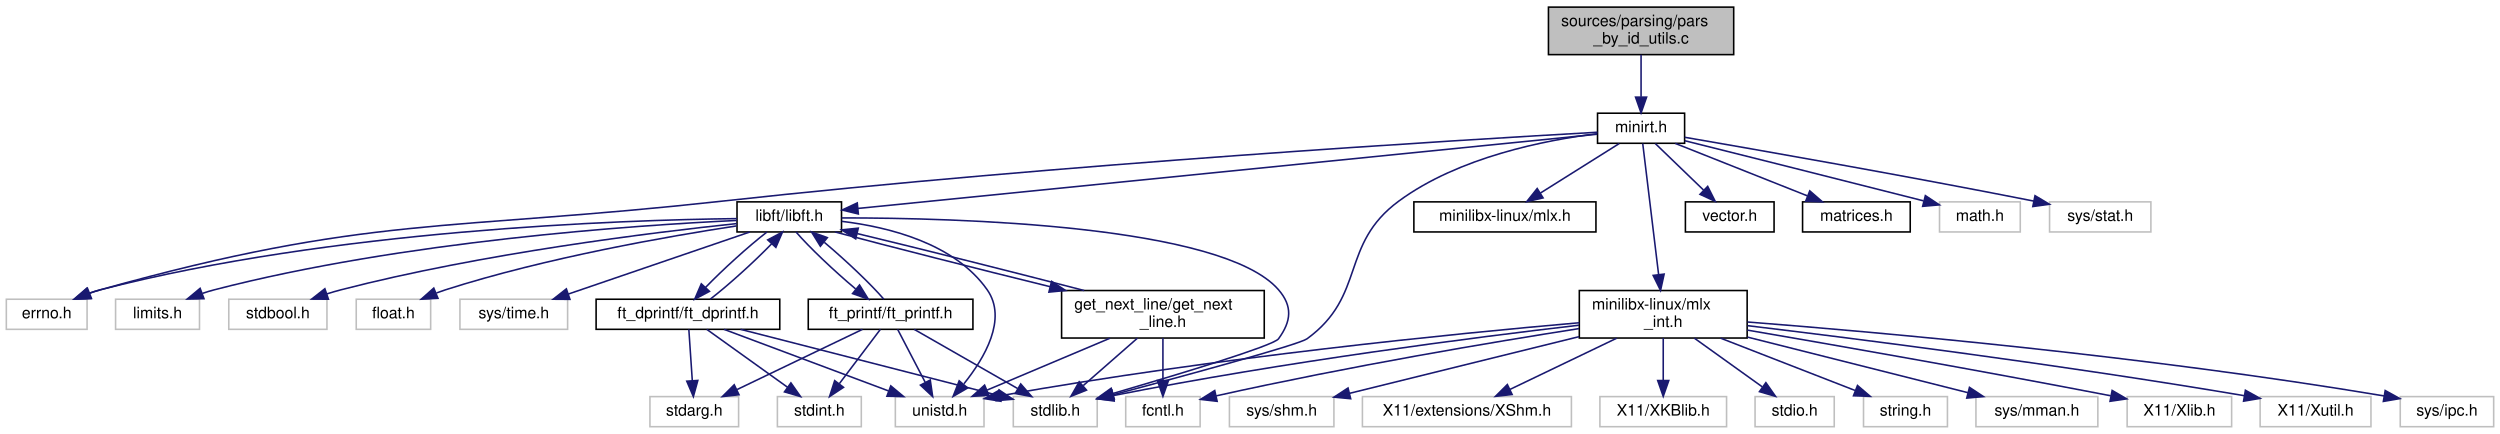
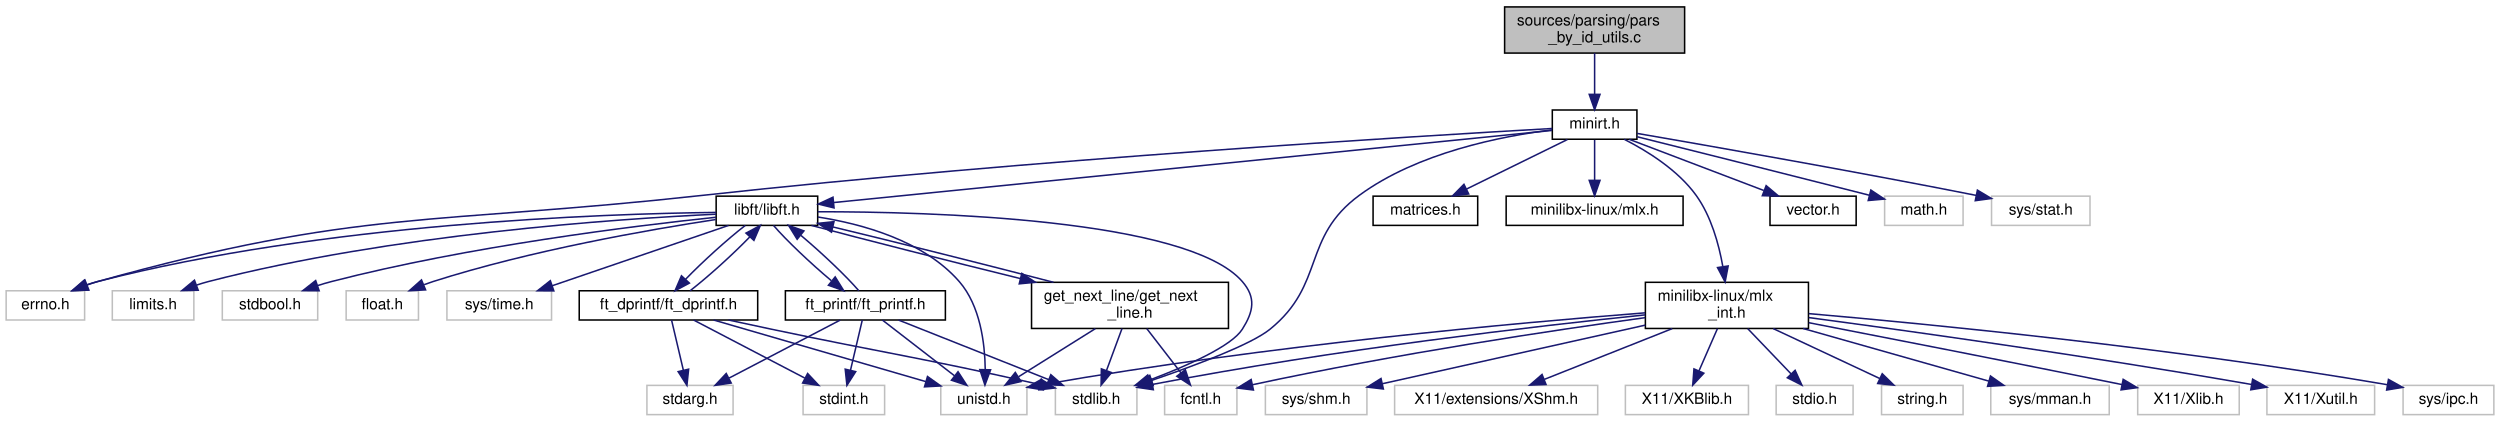
- <svg xmlns="http://www.w3.org/2000/svg" xmlns:xlink="http://www.w3.org/1999/xlink" width="1579pt" height="274pt" viewBox="0.00 0.00 1579.00 274.00">
+ <svg xmlns="http://www.w3.org/2000/svg" xmlns:xlink="http://www.w3.org/1999/xlink" width="1625pt" height="274pt" viewBox="0.00 0.00 1625.00 274.00">
  <g id="graph0" class="graph" transform="scale(1 1) rotate(0) translate(4 270)">
    <g id="node1" class="node">
      <g id="a_node1">
        <a xlink:title=" ">
          <polygon fill="#bfbfbf" stroke="black" points="974,-235.5 974,-265.5 1091,-265.5 1091,-235.5 974,-235.5" />
          <text text-anchor="start" x="982" y="-253.5" font-family="Helvetica,sans-Serif" font-size="10.00">sources/parsing/pars</text>
          <text text-anchor="middle" x="1032.5" y="-242.5" font-family="Helvetica,sans-Serif" font-size="10.00">_by_id_utils.c</text>
        </a>
      </g>
    </g>
    <g id="node2" class="node">
      <g id="a_node2">
        <a xlink:href="minirt_8h.html" target="_top" xlink:title=" ">
          <polygon fill="none" stroke="black" points="1005,-179.5 1005,-198.5 1060,-198.5 1060,-179.5 1005,-179.5" />
          <text text-anchor="middle" x="1032.5" y="-186.5" font-family="Helvetica,sans-Serif" font-size="10.00">minirt.h</text>
        </a>
      </g>
    </g>
    <g id="edge1" class="edge">
      <path fill="none" stroke="midnightblue" d="M1032.5,-235.4C1032.5,-227.47 1032.5,-217.46 1032.5,-208.86" />
      <polygon fill="midnightblue" stroke="midnightblue" points="1036,-208.66 1032.5,-198.66 1029,-208.66 1036,-208.66" />
    </g>
    <g id="node3" class="node">
      <g id="a_node3">
        <a xlink:href="libft_8h.html" target="_top" xlink:title=" ">
          <polygon fill="none" stroke="black" points="461.5,-123.5 461.5,-142.5 527.5,-142.5 527.5,-123.5 461.5,-123.5" />
          <text text-anchor="middle" x="494.5" y="-130.5" font-family="Helvetica,sans-Serif" font-size="10.00">libft/libft.h</text>
        </a>
      </g>
    </g>
    <g id="edge2" class="edge">
      <path fill="none" stroke="midnightblue" d="M1004.71,-185.21C916.83,-176.39 644.52,-149.06 537.92,-138.36" />
      <polygon fill="midnightblue" stroke="midnightblue" points="538.13,-134.86 527.84,-137.35 537.44,-141.83 538.13,-134.86" />
    </g>
    <g id="node6" class="node">
      <g id="a_node6">
        <a xlink:title=" ">
          <polygon fill="none" stroke="#bfbfbf" points="0,-62 0,-81 51,-81 51,-62 0,-62" />
          <text text-anchor="middle" x="25.5" y="-69" font-family="Helvetica,sans-Serif" font-size="10.00">errno.h</text>
        </a>
      </g>
    </g>
    <g id="edge43" class="edge">
      <path fill="none" stroke="midnightblue" d="M1004.97,-186.49C921.59,-181.79 664.58,-166.31 452.5,-143 277.13,-123.72 229.43,-134.46 59.5,-87 57.21,-86.36 54.86,-85.6 52.53,-84.77" />
      <polygon fill="midnightblue" stroke="midnightblue" points="53.77,-81.49 43.18,-81.08 51.2,-88 53.77,-81.49" />
    </g>
    <g id="node9" class="node">
      <g id="a_node9">
        <a xlink:title=" ">
-           <polygon fill="none" stroke="#bfbfbf" points="636,-0.5 636,-19.5 689,-19.5 689,-0.5 636,-0.5" />
-           <text text-anchor="middle" x="662.5" y="-7.5" font-family="Helvetica,sans-Serif" font-size="10.00">stdlib.h</text>
+           <polygon fill="none" stroke="#bfbfbf" points="682,-0.5 682,-19.5 735,-19.5 735,-0.5 682,-0.5" />
+           <text text-anchor="middle" x="708.5" y="-7.5" font-family="Helvetica,sans-Serif" font-size="10.00">stdlib.h</text>
        </a>
      </g>
    </g>
    <g id="edge45" class="edge">
-       <path fill="none" stroke="midnightblue" d="M1004.85,-185.59C972.12,-181.53 917.3,-170.82 879.5,-143 842.07,-115.46 859.07,-83.35 821.5,-56 816.43,-52.31 744.17,-32.68 698.83,-20.6" />
-       <polygon fill="midnightblue" stroke="midnightblue" points="699.61,-17.19 689.04,-18 697.81,-23.95 699.61,-17.19" />
+       <path fill="none" stroke="midnightblue" d="M1004.85,-185.59C972.12,-181.53 917.3,-170.82 879.5,-143 842.07,-115.46 857.61,-85.25 821.5,-56 809.24,-46.07 772.81,-32.41 744.59,-22.75" />
+       <polygon fill="midnightblue" stroke="midnightblue" points="745.6,-19.39 735.01,-19.51 743.36,-26.03 745.6,-19.39" />
    </g>
    <g id="node17" class="node">
      <g id="a_node17">
-         <a xlink:href="mlx_8h.html" target="_top" xlink:title=" ">
-           <polygon fill="none" stroke="black" points="889,-123.5 889,-142.5 1004,-142.5 1004,-123.5 889,-123.5" />
-           <text text-anchor="middle" x="946.5" y="-130.5" font-family="Helvetica,sans-Serif" font-size="10.00">minilibx-linux/mlx.h</text>
+         <a xlink:href="matrices_8h.html" target="_top" xlink:title=" ">
+           <polygon fill="none" stroke="black" points="888.5,-123.5 888.5,-142.5 956.5,-142.5 956.5,-123.5 888.5,-123.5" />
+           <text text-anchor="middle" x="922.5" y="-130.5" font-family="Helvetica,sans-Serif" font-size="10.00">matrices.h</text>
        </a>
      </g>
    </g>
    <g id="edge27" class="edge">
-       <path fill="none" stroke="midnightblue" d="M1018.68,-179.32C1005.27,-170.9 984.68,-157.97 968.91,-148.07" />
-       <polygon fill="midnightblue" stroke="midnightblue" points="970.61,-145.01 960.28,-142.65 966.89,-150.94 970.61,-145.01" />
+       <path fill="none" stroke="midnightblue" d="M1014.83,-179.32C997.11,-170.62 969.6,-157.12 949.21,-147.11" />
+       <polygon fill="midnightblue" stroke="midnightblue" points="950.65,-143.92 940.13,-142.65 947.56,-150.2 950.65,-143.92" />
    </g>
    <g id="node18" class="node">
      <g id="a_node18">
+         <a xlink:href="mlx_8h.html" target="_top" xlink:title=" ">
+           <polygon fill="none" stroke="black" points="975,-123.5 975,-142.5 1090,-142.5 1090,-123.5 975,-123.5" />
+           <text text-anchor="middle" x="1032.5" y="-130.5" font-family="Helvetica,sans-Serif" font-size="10.00">minilibx-linux/mlx.h</text>
+         </a>
+       </g>
+     </g>
+     <g id="edge28" class="edge">
+       <path fill="none" stroke="midnightblue" d="M1032.5,-179.08C1032.5,-172.01 1032.5,-161.86 1032.5,-152.99" />
+       <polygon fill="midnightblue" stroke="midnightblue" points="1036,-152.75 1032.5,-142.75 1029,-152.75 1036,-152.75" />
+     </g>
+     <g id="node19" class="node">
+       <g id="a_node19">
        <a xlink:href="mlx__int_8h.html" target="_top" xlink:title=" ">
-           <polygon fill="none" stroke="black" points="993.5,-56.5 993.5,-86.5 1099.5,-86.5 1099.5,-56.5 993.5,-56.5" />
-           <text text-anchor="start" x="1001.5" y="-74.5" font-family="Helvetica,sans-Serif" font-size="10.00">minilibx-linux/mlx</text>
-           <text text-anchor="middle" x="1046.5" y="-63.5" font-family="Helvetica,sans-Serif" font-size="10.00">_int.h</text>
-         </a>
-       </g>
-     </g>
-     <g id="edge28" class="edge">
-       <path fill="none" stroke="midnightblue" d="M1033.55,-179.32C1035.66,-161.97 1040.44,-122.46 1043.57,-96.66" />
-       <polygon fill="midnightblue" stroke="midnightblue" points="1047.07,-96.89 1044.8,-86.55 1040.12,-96.05 1047.07,-96.89" />
-     </g>
-     <g id="node28" class="node">
-       <g id="a_node28">
-         <a xlink:href="vector_8h.html" target="_top" xlink:title=" ">
-           <polygon fill="none" stroke="black" points="1060.5,-123.5 1060.5,-142.5 1116.5,-142.5 1116.5,-123.5 1060.5,-123.5" />
-           <text text-anchor="middle" x="1088.5" y="-130.5" font-family="Helvetica,sans-Serif" font-size="10.00">vector.h</text>
-         </a>
-       </g>
-     </g>
-     <g id="edge41" class="edge">
-       <path fill="none" stroke="midnightblue" d="M1041.5,-179.32C1049.69,-171.42 1062.01,-159.55 1071.97,-149.94" />
-       <polygon fill="midnightblue" stroke="midnightblue" points="1074.57,-152.29 1079.34,-142.83 1069.71,-147.26 1074.57,-152.29" />
+           <polygon fill="none" stroke="black" points="1065.5,-56.5 1065.5,-86.5 1171.5,-86.5 1171.5,-56.5 1065.5,-56.5" />
+           <text text-anchor="start" x="1073.5" y="-74.5" font-family="Helvetica,sans-Serif" font-size="10.00">minilibx-linux/mlx</text>
+           <text text-anchor="middle" x="1118.5" y="-63.5" font-family="Helvetica,sans-Serif" font-size="10.00">_int.h</text>
+         </a>
+       </g>
+     </g>
+     <g id="edge29" class="edge">
+       <path fill="none" stroke="midnightblue" d="M1051.72,-179.47C1066.59,-171.92 1086.58,-159.54 1098.5,-143 1108.22,-129.51 1113.23,-111.42 1115.8,-96.94" />
+       <polygon fill="midnightblue" stroke="midnightblue" points="1119.31,-97.12 1117.33,-86.71 1112.39,-96.08 1119.31,-97.12" />
    </g>
    <g id="node29" class="node">
      <g id="a_node29">
-         <a xlink:href="matrices_8h.html" target="_top" xlink:title=" ">
-           <polygon fill="none" stroke="black" points="1134.5,-123.5 1134.5,-142.5 1202.5,-142.5 1202.5,-123.5 1134.5,-123.5" />
-           <text text-anchor="middle" x="1168.5" y="-130.5" font-family="Helvetica,sans-Serif" font-size="10.00">matrices.h</text>
+         <a xlink:href="vector_8h.html" target="_top" xlink:title=" ">
+           <polygon fill="none" stroke="black" points="1146.5,-123.5 1146.5,-142.5 1202.5,-142.5 1202.5,-123.5 1146.5,-123.5" />
+           <text text-anchor="middle" x="1174.5" y="-130.5" font-family="Helvetica,sans-Serif" font-size="10.00">vector.h</text>
        </a>
      </g>
    </g>
    <g id="edge42" class="edge">
-       <path fill="none" stroke="midnightblue" d="M1054.05,-179.44C1076.53,-170.52 1111.99,-156.44 1137.48,-146.32" />
-       <polygon fill="midnightblue" stroke="midnightblue" points="1139.05,-149.46 1147.05,-142.52 1136.47,-142.95 1139.05,-149.46" />
+       <path fill="none" stroke="midnightblue" d="M1055,-179.44C1078.58,-170.48 1115.82,-156.31 1142.46,-146.18" />
+       <polygon fill="midnightblue" stroke="midnightblue" points="1144,-149.34 1152.1,-142.52 1141.51,-142.8 1144,-149.34" />
    </g>
    <g id="node30" class="node">
      <g id="a_node30">
        <a xlink:title=" ">
          <polygon fill="none" stroke="#bfbfbf" points="1221,-123.5 1221,-142.5 1272,-142.5 1272,-123.5 1221,-123.5" />
          <text text-anchor="middle" x="1246.5" y="-130.5" font-family="Helvetica,sans-Serif" font-size="10.00">math.h</text>
        </a>
      </g>
    </g>
    <g id="edge44" class="edge">
      <path fill="none" stroke="midnightblue" d="M1060.11,-181.11C1093.43,-172.78 1151.4,-158.26 1210.94,-143.13" />
      <polygon fill="midnightblue" stroke="midnightblue" points="1212.06,-146.46 1220.89,-140.6 1210.34,-139.67 1212.06,-146.46" />
    </g>
    <g id="node31" class="node">
      <g id="a_node31">
        <a xlink:title=" ">
          <polygon fill="none" stroke="#bfbfbf" points="1290.5,-123.5 1290.5,-142.5 1354.5,-142.5 1354.5,-123.5 1290.5,-123.5" />
          <text text-anchor="middle" x="1322.5" y="-130.5" font-family="Helvetica,sans-Serif" font-size="10.00">sys/stat.h</text>
        </a>
      </g>
    </g>
    <g id="edge46" class="edge">
      <path fill="none" stroke="midnightblue" d="M1060.08,-183.29C1105.92,-175.39 1200.66,-158.79 1280.5,-143 1280.6,-142.98 1280.7,-142.96 1280.8,-142.94" />
      <polygon fill="midnightblue" stroke="midnightblue" points="1281.32,-146.41 1290.42,-140.98 1279.92,-139.55 1281.32,-146.41" />
    </g>
    <g id="node4" class="node">
      <g id="a_node4">
        <a xlink:title=" ">
          <polygon fill="none" stroke="#bfbfbf" points="69,-62 69,-81 122,-81 122,-62 69,-62" />
          <text text-anchor="middle" x="95.5" y="-69" font-family="Helvetica,sans-Serif" font-size="10.00">limits.h</text>
        </a>
      </g>
    </g>
    <g id="edge3" class="edge">
      <path fill="none" stroke="midnightblue" d="M461.43,-130.77C396.98,-127.73 250.46,-117.77 131.5,-87 128.99,-86.35 126.42,-85.57 123.86,-84.71" />
      <polygon fill="midnightblue" stroke="midnightblue" points="124.84,-81.34 114.25,-81.12 122.39,-87.89 124.84,-81.34" />
    </g>
    <g id="node5" class="node">
      <g id="a_node5">
        <a xlink:title=" ">
          <polygon fill="none" stroke="#bfbfbf" points="140.5,-62 140.5,-81 202.5,-81 202.5,-62 140.5,-62" />
          <text text-anchor="middle" x="171.5" y="-69" font-family="Helvetica,sans-Serif" font-size="10.00">stdbool.h</text>
        </a>
      </g>
    </g>
    <g id="edge4" class="edge">
      <path fill="none" stroke="midnightblue" d="M461.4,-128.8C408.14,-123.19 300.37,-109.95 211.5,-87 208.52,-86.23 205.45,-85.33 202.4,-84.36" />
      <polygon fill="midnightblue" stroke="midnightblue" points="203.45,-81.01 192.85,-81.09 201.18,-87.64 203.45,-81.01" />
    </g>
    <g id="edge5" class="edge">
      <path fill="none" stroke="midnightblue" d="M461.44,-131.93C387.95,-131.06 205.96,-124.88 59.5,-87 57.14,-86.39 54.73,-85.64 52.34,-84.81" />
      <polygon fill="midnightblue" stroke="midnightblue" points="53.38,-81.46 42.79,-81.06 50.82,-87.97 53.38,-81.46" />
    </g>
    <g id="node7" class="node">
      <g id="a_node7">
        <a xlink:title=" ">
          <polygon fill="none" stroke="#bfbfbf" points="221,-62 221,-81 268,-81 268,-62 221,-62" />
          <text text-anchor="middle" x="244.5" y="-69" font-family="Helvetica,sans-Serif" font-size="10.00">float.h</text>
        </a>
      </g>
    </g>
    <g id="edge6" class="edge">
      <path fill="none" stroke="midnightblue" d="M461.23,-127.32C418.16,-120.76 341.09,-107.32 277.5,-87 275.58,-86.39 273.62,-85.7 271.66,-84.96" />
      <polygon fill="midnightblue" stroke="midnightblue" points="272.63,-81.58 262.05,-81.02 269.97,-88.05 272.63,-81.58" />
    </g>
    <g id="node8" class="node">
      <g id="a_node8">
        <a xlink:title=" ">
          <polygon fill="none" stroke="#bfbfbf" points="286.5,-62 286.5,-81 354.5,-81 354.5,-62 286.5,-62" />
          <text text-anchor="middle" x="320.5" y="-69" font-family="Helvetica,sans-Serif" font-size="10.00">sys/time.h</text>
        </a>
      </g>
    </g>
    <g id="edge7" class="edge">
      <path fill="none" stroke="midnightblue" d="M469.57,-123.48C439.46,-113.18 388.67,-95.81 354.86,-84.25" />
      <polygon fill="midnightblue" stroke="midnightblue" points="355.98,-80.93 345.38,-81.01 353.71,-87.56 355.98,-80.93" />
    </g>
    <g id="edge8" class="edge">
-       <path fill="none" stroke="midnightblue" d="M527.57,-132.37C599.81,-132.39 768.08,-127.95 803.5,-87 812.51,-76.58 811.63,-67.13 803.5,-56 800.29,-51.6 739.5,-33.3 698.8,-21.43" />
-       <polygon fill="midnightblue" stroke="midnightblue" points="699.76,-18.07 689.18,-18.64 697.81,-24.79 699.76,-18.07" />
+       <path fill="none" stroke="midnightblue" d="M527.57,-132.37C599.81,-132.39 768.08,-127.95 803.5,-87 812.51,-76.58 810.87,-67.64 803.5,-56 796.51,-44.95 767.59,-32.18 743.48,-23.07" />
+       <polygon fill="midnightblue" stroke="midnightblue" points="744.45,-19.7 733.85,-19.53 742.03,-26.26 744.45,-19.7" />
    </g>
    <g id="node10" class="node">
      <g id="a_node10">
        <a xlink:title=" ">
-           <polygon fill="none" stroke="#bfbfbf" points="561.5,-0.5 561.5,-19.5 617.5,-19.5 617.5,-0.5 561.5,-0.5" />
-           <text text-anchor="middle" x="589.5" y="-7.5" font-family="Helvetica,sans-Serif" font-size="10.00">unistd.h</text>
+           <polygon fill="none" stroke="#bfbfbf" points="607.5,-0.5 607.5,-19.5 663.5,-19.5 663.5,-0.5 607.5,-0.5" />
+           <text text-anchor="middle" x="635.5" y="-7.5" font-family="Helvetica,sans-Serif" font-size="10.00">unistd.h</text>
        </a>
      </g>
    </g>
    <g id="edge9" class="edge">
-       <path fill="none" stroke="midnightblue" d="M527.63,-130.21C557.19,-126.64 598.88,-116.34 619.5,-87 632.44,-68.59 617.82,-43.82 604.84,-27.63" />
-       <polygon fill="midnightblue" stroke="midnightblue" points="607.14,-24.94 597.97,-19.62 601.82,-29.49 607.14,-24.94" />
+       <path fill="none" stroke="midnightblue" d="M527.67,-128.93C556.2,-124.49 596.33,-113.61 619.5,-87 633.17,-71.3 636.17,-46.9 636.4,-30" />
+       <polygon fill="midnightblue" stroke="midnightblue" points="639.89,-29.63 636.21,-19.7 632.89,-29.76 639.89,-29.63" />
    </g>
    <g id="node11" class="node">
      <g id="a_node11">
        <a xlink:href="ft__printf_8h.html" target="_top" xlink:title=" ">
          <polygon fill="none" stroke="black" points="506.5,-62 506.5,-81 610.5,-81 610.5,-62 506.5,-62" />
          <text text-anchor="middle" x="558.5" y="-69" font-family="Helvetica,sans-Serif" font-size="10.00">ft_printf/ft_printf.h</text>
        </a>
      </g>
    </g>
    <g id="edge10" class="edge">
      <path fill="none" stroke="midnightblue" d="M498.77,-123.48C506.8,-114.11 522.83,-98.88 536.41,-87.51" />
      <polygon fill="midnightblue" stroke="midnightblue" points="538.87,-90.02 544.45,-81.01 534.47,-84.57 538.87,-90.02" />
    </g>
    <g id="node14" class="node">
      <g id="a_node14">
        <a xlink:href="ft__dprintf_8h.html" target="_top" xlink:title=" ">
          <polygon fill="none" stroke="black" points="372.5,-62 372.5,-81 488.5,-81 488.5,-62 372.5,-62" />
          <text text-anchor="middle" x="430.5" y="-69" font-family="Helvetica,sans-Serif" font-size="10.00">ft_dprintf/ft_dprintf.h</text>
        </a>
      </g>
    </g>
    <g id="edge16" class="edge">
      <path fill="none" stroke="midnightblue" d="M480.43,-123.48C468.65,-114.37 452.53,-99.74 441.63,-88.48" />
      <polygon fill="midnightblue" stroke="midnightblue" points="444.1,-86 434.76,-81.01 438.95,-90.74 444.1,-86" />
    </g>
    <g id="node15" class="node">
      <g id="a_node15">
        <a xlink:href="get__next__line_8h.html" target="_top" xlink:title=" ">
          <polygon fill="none" stroke="black" points="666.5,-56.5 666.5,-86.5 794.5,-86.5 794.5,-56.5 666.5,-56.5" />
          <text text-anchor="start" x="674.5" y="-74.5" font-family="Helvetica,sans-Serif" font-size="10.00">get_next_line/get_next</text>
          <text text-anchor="middle" x="730.5" y="-63.5" font-family="Helvetica,sans-Serif" font-size="10.00">_line.h</text>
        </a>
      </g>
    </g>
    <g id="edge22" class="edge">
      <path fill="none" stroke="midnightblue" d="M523.41,-123.48C557.08,-114.49 613.65,-100.13 659.21,-88.93" />
      <polygon fill="midnightblue" stroke="midnightblue" points="660.17,-92.3 669.05,-86.52 658.5,-85.5 660.17,-92.3" />
    </g>
    <g id="edge15" class="edge">
      <path fill="none" stroke="midnightblue" d="M554.24,-81.01C546.22,-90.37 530.2,-105.59 516.62,-116.97" />
      <polygon fill="midnightblue" stroke="midnightblue" points="514.15,-114.47 508.57,-123.48 518.55,-119.91 514.15,-114.47" />
    </g>
    <g id="edge12" class="edge">
-       <path fill="none" stroke="midnightblue" d="M573.4,-61.98C590.47,-52.21 618.66,-36.08 638.76,-24.58" />
-       <polygon fill="midnightblue" stroke="midnightblue" points="640.69,-27.51 647.63,-19.51 637.21,-21.44 640.69,-27.51" />
+       <path fill="none" stroke="midnightblue" d="M579.99,-61.98C605.61,-51.81 648.61,-34.76 677.74,-23.2" />
+       <polygon fill="midnightblue" stroke="midnightblue" points="679.04,-26.45 687.05,-19.51 676.46,-19.94 679.04,-26.45" />
    </g>
    <g id="edge11" class="edge">
-       <path fill="none" stroke="midnightblue" d="M562.94,-61.98C567.45,-53.32 574.57,-39.65 580.31,-28.65" />
-       <polygon fill="midnightblue" stroke="midnightblue" points="583.55,-29.99 585.07,-19.51 577.34,-26.76 583.55,-29.99" />
+       <path fill="none" stroke="midnightblue" d="M569.53,-61.98C581.77,-52.52 601.73,-37.1 616.49,-25.69" />
+       <polygon fill="midnightblue" stroke="midnightblue" points="618.72,-28.39 624.49,-19.51 614.44,-22.85 618.72,-28.39" />
    </g>
    <g id="node12" class="node">
      <g id="a_node12">
        <a xlink:title=" ">
-           <polygon fill="none" stroke="#bfbfbf" points="406.5,-0.5 406.5,-19.5 462.5,-19.5 462.5,-0.5 406.5,-0.5" />
-           <text text-anchor="middle" x="434.5" y="-7.5" font-family="Helvetica,sans-Serif" font-size="10.00">stdarg.h</text>
+           <polygon fill="none" stroke="#bfbfbf" points="416.5,-0.5 416.5,-19.5 472.5,-19.5 472.5,-0.5 416.5,-0.5" />
+           <text text-anchor="middle" x="444.5" y="-7.5" font-family="Helvetica,sans-Serif" font-size="10.00">stdarg.h</text>
        </a>
      </g>
    </g>
    <g id="edge13" class="edge">
-       <path fill="none" stroke="midnightblue" d="M540.73,-61.98C520.02,-52.03 485.55,-35.49 461.51,-23.96" />
-       <polygon fill="midnightblue" stroke="midnightblue" points="462.76,-20.68 452.23,-19.51 459.73,-26.99 462.76,-20.68" />
+       <path fill="none" stroke="midnightblue" d="M542.17,-61.98C523.29,-52.12 491.99,-35.79 469.92,-24.27" />
+       <polygon fill="midnightblue" stroke="midnightblue" points="471.29,-21.03 460.8,-19.51 468.05,-27.24 471.29,-21.03" />
    </g>
    <g id="node13" class="node">
      <g id="a_node13">
        <a xlink:title=" ">
-           <polygon fill="none" stroke="#bfbfbf" points="487,-0.5 487,-19.5 540,-19.5 540,-0.5 487,-0.5" />
-           <text text-anchor="middle" x="513.5" y="-7.5" font-family="Helvetica,sans-Serif" font-size="10.00">stdint.h</text>
+           <polygon fill="none" stroke="#bfbfbf" points="518,-0.5 518,-19.5 571,-19.5 571,-0.5 518,-0.5" />
+           <text text-anchor="middle" x="544.5" y="-7.5" font-family="Helvetica,sans-Serif" font-size="10.00">stdint.h</text>
        </a>
      </g>
    </g>
    <g id="edge14" class="edge">
-       <path fill="none" stroke="midnightblue" d="M552.05,-61.98C545.3,-53.05 534.53,-38.81 526.09,-27.64" />
-       <polygon fill="midnightblue" stroke="midnightblue" points="528.76,-25.37 519.94,-19.51 523.18,-29.6 528.76,-25.37" />
+       <path fill="none" stroke="midnightblue" d="M556.49,-61.98C554.5,-53.49 551.37,-40.2 548.81,-29.32" />
+       <polygon fill="midnightblue" stroke="midnightblue" points="552.2,-28.44 546.5,-19.51 545.39,-30.04 552.2,-28.44" />
    </g>
    <g id="edge21" class="edge">
      <path fill="none" stroke="midnightblue" d="M444.55,-81.01C456.32,-90.1 472.45,-104.74 483.35,-116" />
      <polygon fill="midnightblue" stroke="midnightblue" points="480.88,-118.49 490.23,-123.48 486.04,-113.75 480.88,-118.49" />
    </g>
    <g id="edge18" class="edge">
-       <path fill="none" stroke="midnightblue" d="M463.74,-61.98C506.75,-50.94 581.43,-31.79 625.98,-20.37" />
-       <polygon fill="midnightblue" stroke="midnightblue" points="627,-23.72 635.81,-17.84 625.26,-16.94 627,-23.72" />
+       <path fill="none" stroke="midnightblue" d="M469.46,-62C478.65,-60.01 488.42,-57.92 497.5,-56 572.16,-40.24 593.43,-37.81 671.93,-20.05" />
+       <polygon fill="midnightblue" stroke="midnightblue" points="672.82,-23.44 681.79,-17.81 671.27,-16.61 672.82,-23.44" />
    </g>
    <g id="edge17" class="edge">
-       <path fill="none" stroke="midnightblue" d="M453.28,-61.98C480.55,-51.77 526.41,-34.61 557.3,-23.05" />
-       <polygon fill="midnightblue" stroke="midnightblue" points="558.62,-26.29 566.76,-19.51 556.17,-19.74 558.62,-26.29" />
+       <path fill="none" stroke="midnightblue" d="M459.87,-61.98C496.21,-51.43 558.12,-33.46 597.89,-21.92" />
+       <polygon fill="midnightblue" stroke="midnightblue" points="598.87,-25.28 607.5,-19.13 596.92,-18.55 598.87,-25.28" />
    </g>
    <g id="edge19" class="edge">
-       <path fill="none" stroke="midnightblue" d="M431.07,-61.98C431.64,-53.58 432.52,-40.48 433.25,-29.66" />
-       <polygon fill="midnightblue" stroke="midnightblue" points="436.75,-29.72 433.93,-19.51 429.76,-29.25 436.75,-29.72" />
+       <path fill="none" stroke="midnightblue" d="M432.51,-61.98C434.5,-53.49 437.63,-40.2 440.19,-29.32" />
+       <polygon fill="midnightblue" stroke="midnightblue" points="443.61,-30.04 442.5,-19.51 436.8,-28.44 443.61,-30.04" />
    </g>
    <g id="edge20" class="edge">
-       <path fill="none" stroke="midnightblue" d="M442.39,-61.98C455.7,-52.43 477.5,-36.81 493.46,-25.37" />
-       <polygon fill="midnightblue" stroke="midnightblue" points="495.54,-28.18 501.63,-19.51 491.46,-22.49 495.54,-28.18" />
+       <path fill="none" stroke="midnightblue" d="M446.83,-61.98C465.71,-52.12 497.01,-35.79 519.08,-24.27" />
+       <polygon fill="midnightblue" stroke="midnightblue" points="520.95,-27.24 528.2,-19.51 517.71,-21.03 520.95,-27.24" />
    </g>
    <g id="edge26" class="edge">
      <path fill="none" stroke="midnightblue" d="M680.79,-86.5C638.27,-97.58 577.83,-112.76 537.38,-122.48" />
      <polygon fill="midnightblue" stroke="midnightblue" points="536.47,-119.1 527.55,-124.82 538.09,-125.91 536.47,-119.1" />
    </g>
    <g id="edge24" class="edge">
-       <path fill="none" stroke="midnightblue" d="M714.38,-56.4C704.1,-47.4 690.75,-35.72 680.17,-26.47" />
-       <polygon fill="midnightblue" stroke="midnightblue" points="682.23,-23.61 672.39,-19.66 677.62,-28.88 682.23,-23.61" />
+       <path fill="none" stroke="midnightblue" d="M725.29,-56.4C722.29,-48.29 718.49,-38.01 715.26,-29.28" />
+       <polygon fill="midnightblue" stroke="midnightblue" points="718.45,-27.82 711.7,-19.66 711.89,-30.25 718.45,-27.82" />
    </g>
    <g id="edge25" class="edge">
-       <path fill="none" stroke="midnightblue" d="M697.08,-56.4C673.53,-46.46 642.26,-33.26 619.51,-23.66" />
-       <polygon fill="midnightblue" stroke="midnightblue" points="620.59,-20.32 610.02,-19.66 617.87,-26.77 620.59,-20.32" />
+       <path fill="none" stroke="midnightblue" d="M707.99,-56.4C692.9,-46.95 673.11,-34.56 658.03,-25.11" />
+       <polygon fill="midnightblue" stroke="midnightblue" points="659.66,-22 649.32,-19.66 655.94,-27.93 659.66,-22" />
    </g>
    <g id="node16" class="node">
      <g id="a_node16">
        <a xlink:title=" ">
-           <polygon fill="none" stroke="#bfbfbf" points="707,-0.5 707,-19.5 754,-19.5 754,-0.5 707,-0.5" />
-           <text text-anchor="middle" x="730.5" y="-7.5" font-family="Helvetica,sans-Serif" font-size="10.00">fcntl.h</text>
+           <polygon fill="none" stroke="#bfbfbf" points="753,-0.5 753,-19.5 800,-19.5 800,-0.5 753,-0.5" />
+           <text text-anchor="middle" x="776.5" y="-7.5" font-family="Helvetica,sans-Serif" font-size="10.00">fcntl.h</text>
        </a>
      </g>
    </g>
    <g id="edge23" class="edge">
-       <path fill="none" stroke="midnightblue" d="M730.5,-56.4C730.5,-48.47 730.5,-38.46 730.5,-29.86" />
-       <polygon fill="midnightblue" stroke="midnightblue" points="734,-29.66 730.5,-19.66 727,-29.66 734,-29.66" />
-     </g>
-     <g id="edge29" class="edge">
-       <path fill="none" stroke="midnightblue" d="M993.28,-64.61C926.59,-56.83 808.66,-41.75 699.08,-20.15" />
-       <polygon fill="midnightblue" stroke="midnightblue" points="699.68,-16.7 689.18,-18.18 698.31,-23.57 699.68,-16.7" />
-     </g>
-     <g id="edge32" class="edge">
-       <path fill="none" stroke="midnightblue" d="M993.49,-66.16C915.4,-59.33 764.76,-44.44 627.56,-20" />
-       <polygon fill="midnightblue" stroke="midnightblue" points="628.17,-16.56 617.71,-18.23 626.93,-23.45 628.17,-16.56" />
+       <path fill="none" stroke="midnightblue" d="M741.4,-56.4C748.09,-47.75 756.68,-36.64 763.68,-27.58" />
+       <polygon fill="midnightblue" stroke="midnightblue" points="766.46,-29.71 769.81,-19.66 760.92,-25.43 766.46,-29.71" />
+     </g>
+     <g id="edge30" class="edge">
+       <path fill="none" stroke="midnightblue" d="M1065.39,-65.34C994.43,-58.01 864.64,-43.06 745.22,-20.16" />
+       <polygon fill="midnightblue" stroke="midnightblue" points="745.66,-16.68 735.18,-18.21 744.33,-23.55 745.66,-16.68" />
    </g>
    <g id="edge33" class="edge">
-       <path fill="none" stroke="midnightblue" d="M993.28,-62.46C938.3,-53.83 849.85,-39.04 764.13,-19.97" />
-       <polygon fill="midnightblue" stroke="midnightblue" points="764.75,-16.52 754.23,-17.74 763.22,-23.35 764.75,-16.52" />
-     </g>
-     <g id="node19" class="node">
-       <g id="a_node19">
-         <a xlink:title=" ">
-           <polygon fill="none" stroke="#bfbfbf" points="1104.5,-0.5 1104.5,-19.5 1154.5,-19.5 1154.5,-0.5 1104.5,-0.5" />
-           <text text-anchor="middle" x="1129.5" y="-7.5" font-family="Helvetica,sans-Serif" font-size="10.00">stdio.h</text>
-         </a>
-       </g>
-     </g>
-     <g id="edge30" class="edge">
-       <path fill="none" stroke="midnightblue" d="M1066.17,-56.4C1079.1,-47.13 1095.99,-35.03 1109.07,-25.65" />
-       <polygon fill="midnightblue" stroke="midnightblue" points="1111.33,-28.33 1117.42,-19.66 1107.26,-22.64 1111.33,-28.33" />
+       <path fill="none" stroke="midnightblue" d="M1065.32,-66.66C983.28,-60.25 820.8,-45.67 673.81,-20.03" />
+       <polygon fill="midnightblue" stroke="midnightblue" points="674.16,-16.54 663.7,-18.25 672.94,-23.43 674.16,-16.54" />
+     </g>
+     <g id="edge34" class="edge">
+       <path fill="none" stroke="midnightblue" d="M1065.42,-63.54C1005.66,-55.32 905.53,-40.41 810.04,-19.92" />
+       <polygon fill="midnightblue" stroke="midnightblue" points="810.73,-16.49 800.22,-17.79 809.25,-23.33 810.73,-16.49" />
    </g>
    <g id="node20" class="node">
      <g id="a_node20">
        <a xlink:title=" ">
-           <polygon fill="none" stroke="#bfbfbf" points="1173,-0.5 1173,-19.5 1226,-19.5 1226,-0.5 1173,-0.5" />
-           <text text-anchor="middle" x="1199.5" y="-7.5" font-family="Helvetica,sans-Serif" font-size="10.00">string.h</text>
+           <polygon fill="none" stroke="#bfbfbf" points="1150.5,-0.5 1150.5,-19.5 1200.5,-19.5 1200.5,-0.5 1150.5,-0.5" />
+           <text text-anchor="middle" x="1175.5" y="-7.5" font-family="Helvetica,sans-Serif" font-size="10.00">stdio.h</text>
        </a>
      </g>
    </g>
    <g id="edge31" class="edge">
-       <path fill="none" stroke="midnightblue" d="M1082.76,-56.4C1108.54,-46.37 1142.86,-33.03 1167.6,-23.4" />
-       <polygon fill="midnightblue" stroke="midnightblue" points="1169.19,-26.54 1177.24,-19.66 1166.65,-20.02 1169.19,-26.54" />
+       <path fill="none" stroke="midnightblue" d="M1132.01,-56.4C1140.46,-47.58 1151.38,-36.18 1160.16,-27.02" />
+       <polygon fill="midnightblue" stroke="midnightblue" points="1162.82,-29.3 1167.21,-19.66 1157.76,-24.46 1162.82,-29.3" />
    </g>
    <g id="node21" class="node">
      <g id="a_node21">
        <a xlink:title=" ">
-           <polygon fill="none" stroke="#bfbfbf" points="1244,-0.5 1244,-19.5 1321,-19.5 1321,-0.5 1244,-0.5" />
-           <text text-anchor="middle" x="1282.5" y="-7.5" font-family="Helvetica,sans-Serif" font-size="10.00">sys/mman.h</text>
-         </a>
-       </g>
-     </g>
-     <g id="edge34" class="edge">
-       <path fill="none" stroke="midnightblue" d="M1099.76,-57.07C1141.78,-46.48 1199.66,-31.88 1238.95,-21.98" />
-       <polygon fill="midnightblue" stroke="midnightblue" points="1239.92,-25.35 1248.76,-19.51 1238.21,-18.56 1239.92,-25.35" />
+           <polygon fill="none" stroke="#bfbfbf" points="1219,-0.5 1219,-19.5 1272,-19.5 1272,-0.5 1219,-0.5" />
+           <text text-anchor="middle" x="1245.5" y="-7.5" font-family="Helvetica,sans-Serif" font-size="10.00">string.h</text>
+         </a>
+       </g>
+     </g>
+     <g id="edge32" class="edge">
+       <path fill="none" stroke="midnightblue" d="M1148.6,-56.4C1169.62,-46.55 1197.47,-33.5 1217.92,-23.92" />
+       <polygon fill="midnightblue" stroke="midnightblue" points="1219.45,-27.07 1227.02,-19.66 1216.48,-20.73 1219.45,-27.07" />
    </g>
    <g id="node22" class="node">
      <g id="a_node22">
        <a xlink:title=" ">
-           <polygon fill="none" stroke="#bfbfbf" points="1339.5,-0.5 1339.5,-19.5 1405.5,-19.5 1405.5,-0.5 1339.5,-0.5" />
-           <text text-anchor="middle" x="1372.5" y="-7.5" font-family="Helvetica,sans-Serif" font-size="10.00">X11/Xlib.h</text>
+           <polygon fill="none" stroke="#bfbfbf" points="1290,-0.5 1290,-19.5 1367,-19.5 1367,-0.5 1290,-0.5" />
+           <text text-anchor="middle" x="1328.5" y="-7.5" font-family="Helvetica,sans-Serif" font-size="10.00">sys/mman.h</text>
        </a>
      </g>
    </g>
    <g id="edge35" class="edge">
-       <path fill="none" stroke="midnightblue" d="M1099.53,-61.52C1154.35,-52.13 1242.66,-36.7 1329.19,-20.01" />
-       <polygon fill="midnightblue" stroke="midnightblue" points="1330.03,-23.41 1339.19,-18.07 1328.7,-16.54 1330.03,-23.41" />
+       <path fill="none" stroke="midnightblue" d="M1168,-56.47C1204.86,-46.03 1254.53,-31.96 1288.81,-22.25" />
+       <polygon fill="midnightblue" stroke="midnightblue" points="1289.81,-25.6 1298.48,-19.51 1287.9,-18.87 1289.81,-25.6" />
    </g>
    <g id="node23" class="node">
      <g id="a_node23">
        <a xlink:title=" ">
-           <polygon fill="none" stroke="#bfbfbf" points="1423.5,-0.5 1423.5,-19.5 1493.5,-19.5 1493.5,-0.5 1423.5,-0.5" />
-           <text text-anchor="middle" x="1458.5" y="-7.5" font-family="Helvetica,sans-Serif" font-size="10.00">X11/Xutil.h</text>
+           <polygon fill="none" stroke="#bfbfbf" points="1385.5,-0.5 1385.5,-19.5 1451.5,-19.5 1451.5,-0.5 1385.5,-0.5" />
+           <text text-anchor="middle" x="1418.5" y="-7.5" font-family="Helvetica,sans-Serif" font-size="10.00">X11/Xlib.h</text>
        </a>
      </g>
    </g>
    <g id="edge36" class="edge">
-       <path fill="none" stroke="midnightblue" d="M1099.69,-64.31C1169.43,-55.95 1295.79,-39.95 1413.56,-20.07" />
-       <polygon fill="midnightblue" stroke="midnightblue" points="1414.2,-23.51 1423.47,-18.38 1413.03,-16.61 1414.2,-23.51" />
+       <path fill="none" stroke="midnightblue" d="M1171.7,-60.24C1221.56,-50.59 1298.46,-35.58 1375.32,-20.02" />
+       <polygon fill="midnightblue" stroke="midnightblue" points="1376.07,-23.44 1385.17,-18.02 1374.68,-16.58 1376.07,-23.44" />
    </g>
    <g id="node24" class="node">
      <g id="a_node24">
        <a xlink:title=" ">
-           <polygon fill="none" stroke="#bfbfbf" points="1512,-0.5 1512,-19.5 1571,-19.5 1571,-0.5 1512,-0.5" />
-           <text text-anchor="middle" x="1541.5" y="-7.5" font-family="Helvetica,sans-Serif" font-size="10.00">sys/ipc.h</text>
+           <polygon fill="none" stroke="#bfbfbf" points="1469.5,-0.5 1469.5,-19.5 1539.5,-19.5 1539.5,-0.5 1469.5,-0.5" />
+           <text text-anchor="middle" x="1504.5" y="-7.5" font-family="Helvetica,sans-Serif" font-size="10.00">X11/Xutil.h</text>
        </a>
      </g>
    </g>
    <g id="edge37" class="edge">
-       <path fill="none" stroke="midnightblue" d="M1099.79,-66.62C1183.36,-60.1 1350.45,-45.27 1501.81,-19.92" />
-       <polygon fill="midnightblue" stroke="midnightblue" points="1502.49,-23.36 1511.76,-18.24 1501.32,-16.46 1502.49,-23.36" />
+       <path fill="none" stroke="midnightblue" d="M1171.67,-63.57C1237.01,-54.86 1351.49,-38.92 1459.38,-20.12" />
+       <polygon fill="midnightblue" stroke="midnightblue" points="1460.22,-23.52 1469.47,-18.35 1459.01,-16.63 1460.22,-23.52" />
    </g>
    <g id="node25" class="node">
      <g id="a_node25">
        <a xlink:title=" ">
-           <polygon fill="none" stroke="#bfbfbf" points="772.5,-0.5 772.5,-19.5 838.5,-19.5 838.5,-0.5 772.5,-0.5" />
-           <text text-anchor="middle" x="805.5" y="-7.5" font-family="Helvetica,sans-Serif" font-size="10.00">sys/shm.h</text>
+           <polygon fill="none" stroke="#bfbfbf" points="1558,-0.5 1558,-19.5 1617,-19.5 1617,-0.5 1558,-0.5" />
+           <text text-anchor="middle" x="1587.5" y="-7.5" font-family="Helvetica,sans-Serif" font-size="10.00">sys/ipc.h</text>
        </a>
      </g>
    </g>
    <g id="edge38" class="edge">
-       <path fill="none" stroke="midnightblue" d="M993.31,-57.37C949.74,-46.61 888.87,-31.58 848.37,-21.58" />
-       <polygon fill="midnightblue" stroke="midnightblue" points="849.09,-18.16 838.54,-19.16 847.41,-24.95 849.09,-18.16" />
+       <path fill="none" stroke="midnightblue" d="M1171.73,-66.14C1251.33,-59.22 1406.23,-44.12 1547.6,-19.97" />
+       <polygon fill="midnightblue" stroke="midnightblue" points="1548.5,-23.37 1557.76,-18.22 1547.31,-16.47 1548.5,-23.37" />
    </g>
    <g id="node26" class="node">
      <g id="a_node26">
        <a xlink:title=" ">
-           <polygon fill="none" stroke="#bfbfbf" points="856.5,-0.5 856.5,-19.5 988.5,-19.5 988.5,-0.5 856.5,-0.5" />
-           <text text-anchor="middle" x="922.5" y="-7.5" font-family="Helvetica,sans-Serif" font-size="10.00">X11/extensions/XShm.h</text>
+           <polygon fill="none" stroke="#bfbfbf" points="818.5,-0.5 818.5,-19.5 884.5,-19.5 884.5,-0.5 818.5,-0.5" />
+           <text text-anchor="middle" x="851.5" y="-7.5" font-family="Helvetica,sans-Serif" font-size="10.00">sys/shm.h</text>
        </a>
      </g>
    </g>
    <g id="edge39" class="edge">
-       <path fill="none" stroke="midnightblue" d="M1017.11,-56.4C996.68,-46.59 969.64,-33.62 949.7,-24.05" />
-       <polygon fill="midnightblue" stroke="midnightblue" points="951.07,-20.83 940.54,-19.66 948.04,-27.14 951.07,-20.83" />
+       <path fill="none" stroke="midnightblue" d="M1065.43,-58.67C1015.27,-47.5 940.97,-30.94 894.44,-20.57" />
+       <polygon fill="midnightblue" stroke="midnightblue" points="895.19,-17.15 884.66,-18.39 893.66,-23.98 895.19,-17.15" />
    </g>
    <g id="node27" class="node">
      <g id="a_node27">
        <a xlink:title=" ">
-           <polygon fill="none" stroke="#bfbfbf" points="1006.5,-0.5 1006.5,-19.5 1086.5,-19.5 1086.5,-0.5 1006.5,-0.5" />
-           <text text-anchor="middle" x="1046.5" y="-7.5" font-family="Helvetica,sans-Serif" font-size="10.00">X11/XKBlib.h</text>
+           <polygon fill="none" stroke="#bfbfbf" points="902.5,-0.5 902.5,-19.5 1034.5,-19.5 1034.5,-0.5 902.5,-0.5" />
+           <text text-anchor="middle" x="968.5" y="-7.5" font-family="Helvetica,sans-Serif" font-size="10.00">X11/extensions/XShm.h</text>
        </a>
      </g>
    </g>
    <g id="edge40" class="edge">
-       <path fill="none" stroke="midnightblue" d="M1046.5,-56.4C1046.5,-48.47 1046.5,-38.46 1046.5,-29.86" />
-       <polygon fill="midnightblue" stroke="midnightblue" points="1050,-29.66 1046.5,-19.66 1043,-29.66 1050,-29.66" />
+       <path fill="none" stroke="midnightblue" d="M1082.95,-56.4C1057.67,-46.37 1024.03,-33.03 999.77,-23.4" />
+       <polygon fill="midnightblue" stroke="midnightblue" points="1000.91,-20.09 990.33,-19.66 998.33,-26.6 1000.91,-20.09" />
+     </g>
+     <g id="node28" class="node">
+       <g id="a_node28">
+         <a xlink:title=" ">
+           <polygon fill="none" stroke="#bfbfbf" points="1052.5,-0.5 1052.5,-19.5 1132.5,-19.5 1132.5,-0.5 1052.5,-0.5" />
+           <text text-anchor="middle" x="1092.5" y="-7.5" font-family="Helvetica,sans-Serif" font-size="10.00">X11/XKBlib.h</text>
+         </a>
+       </g>
+     </g>
+     <g id="edge41" class="edge">
+       <path fill="none" stroke="midnightblue" d="M1112.34,-56.4C1108.76,-48.2 1104.2,-37.78 1100.36,-28.99" />
+       <polygon fill="midnightblue" stroke="midnightblue" points="1103.49,-27.42 1096.28,-19.66 1097.08,-30.22 1103.49,-27.42" />
    </g>
  </g>
</svg>
